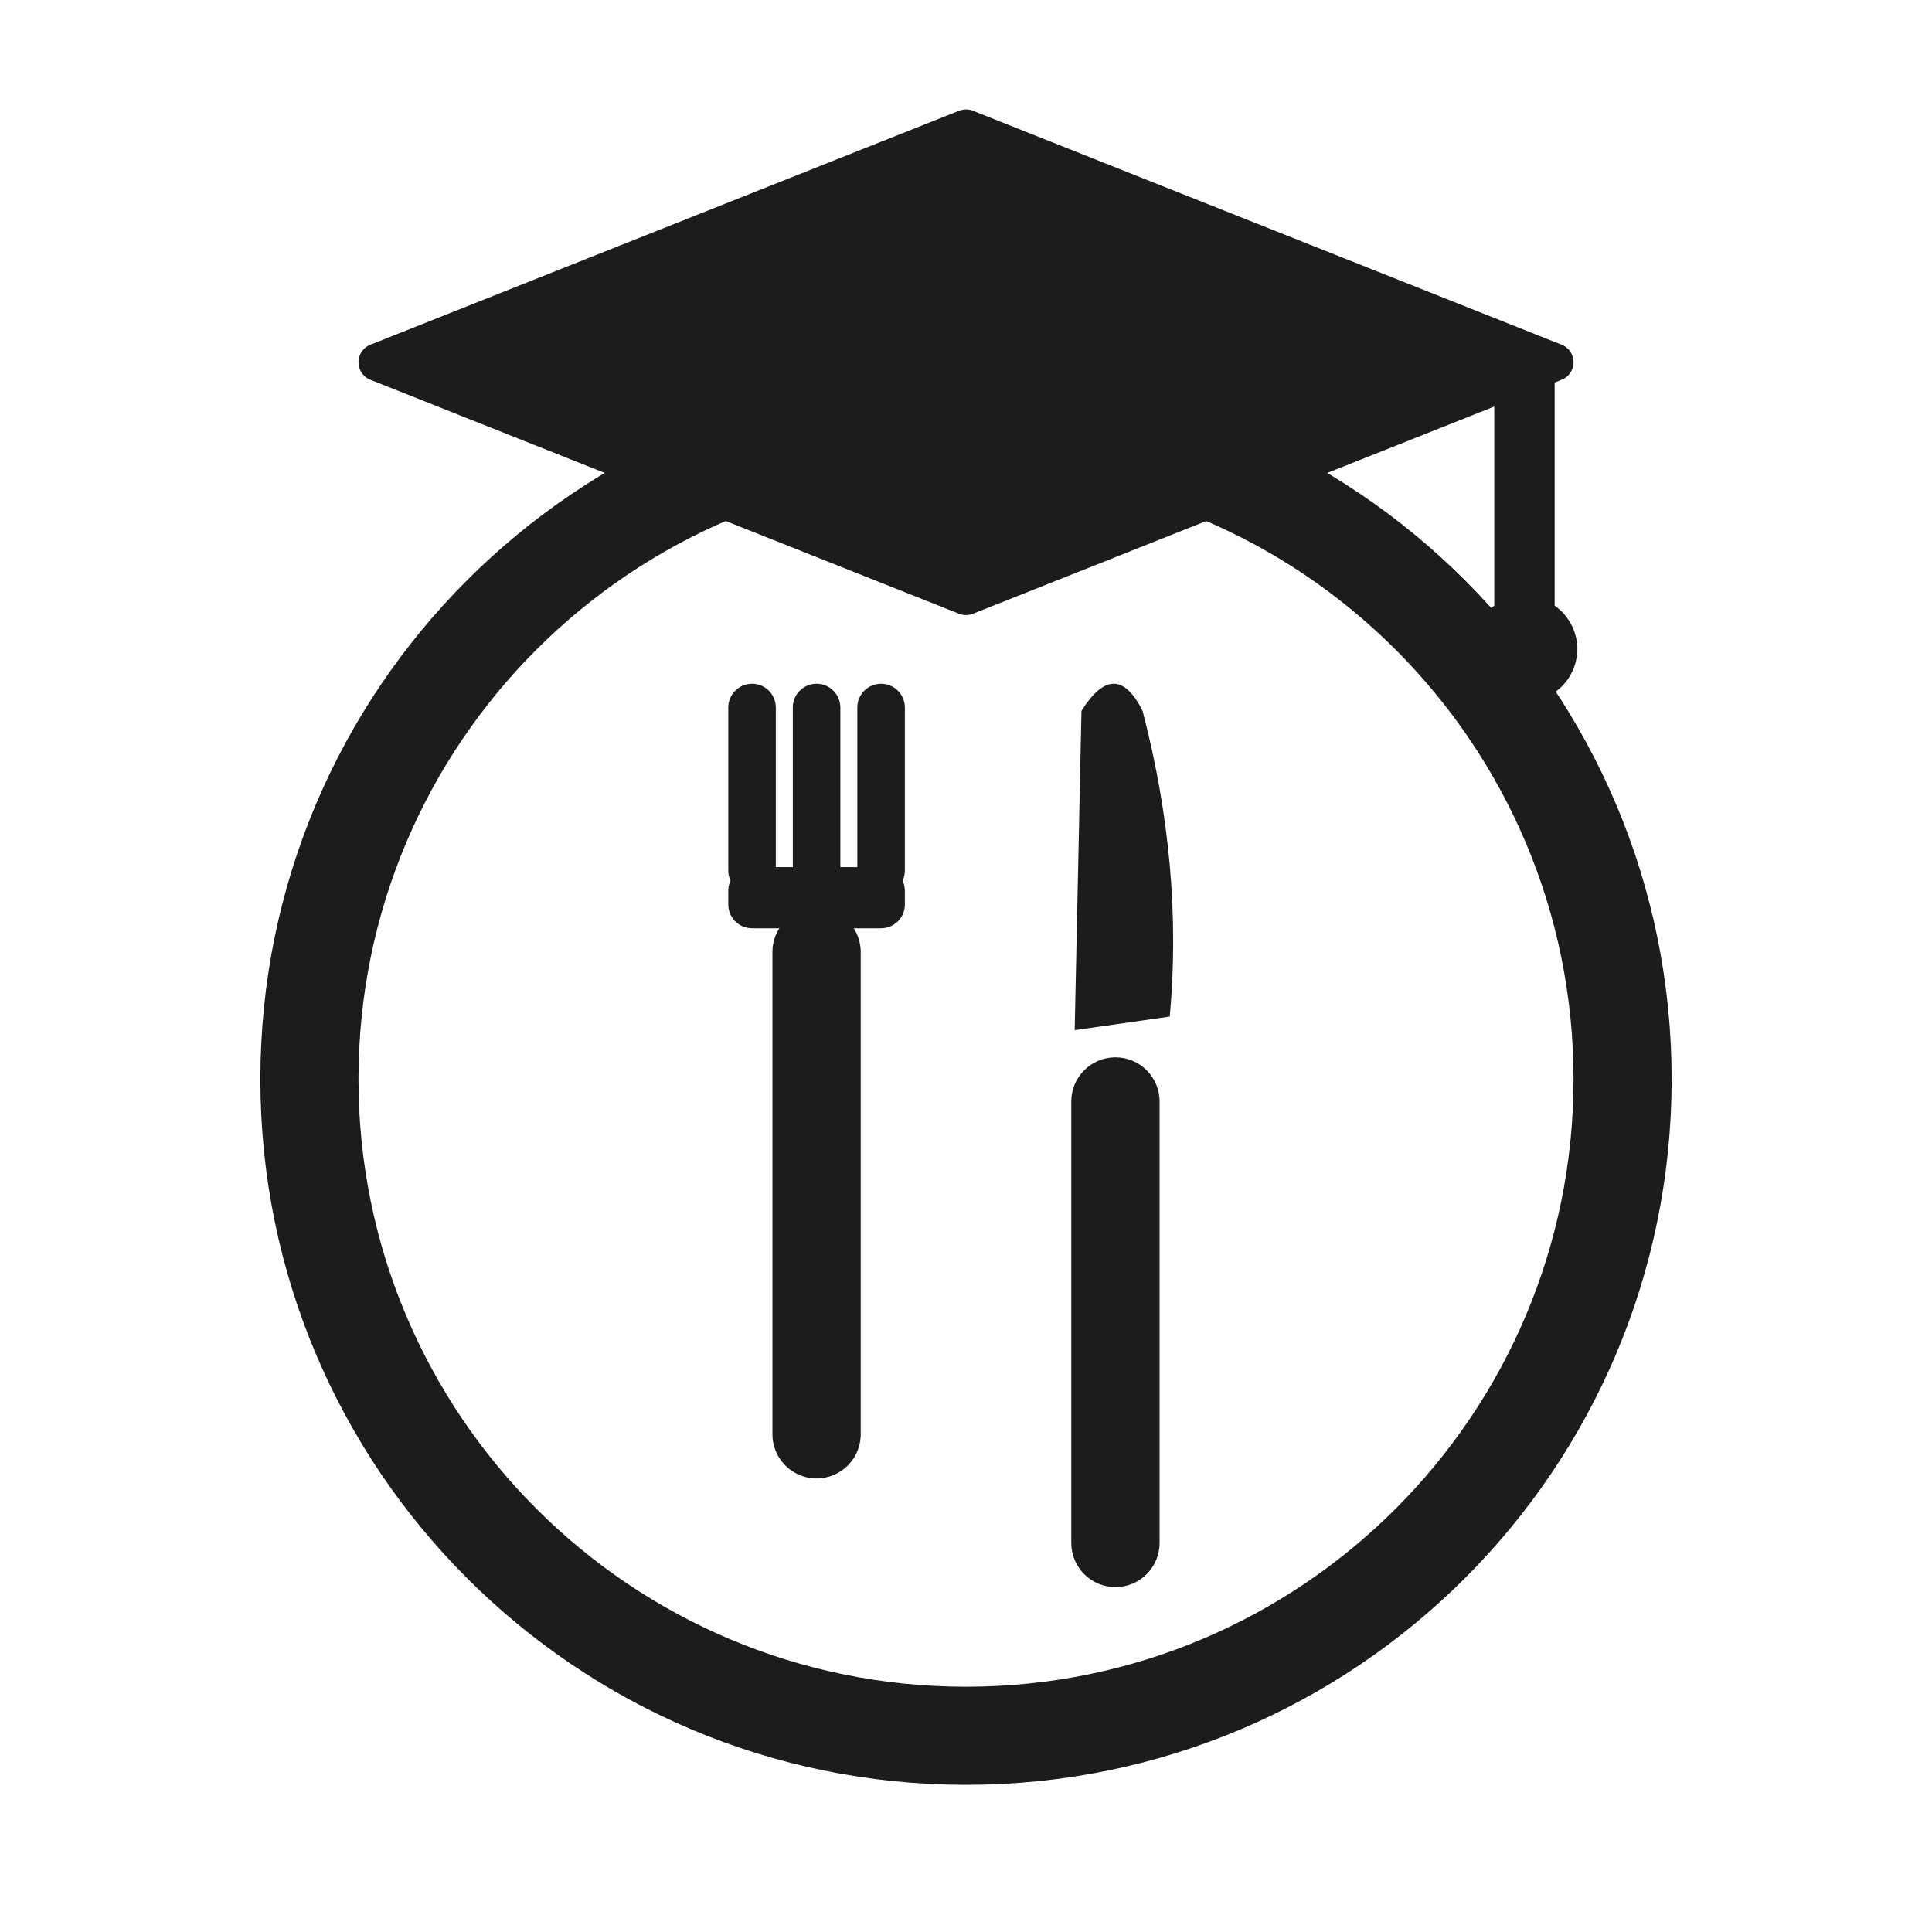
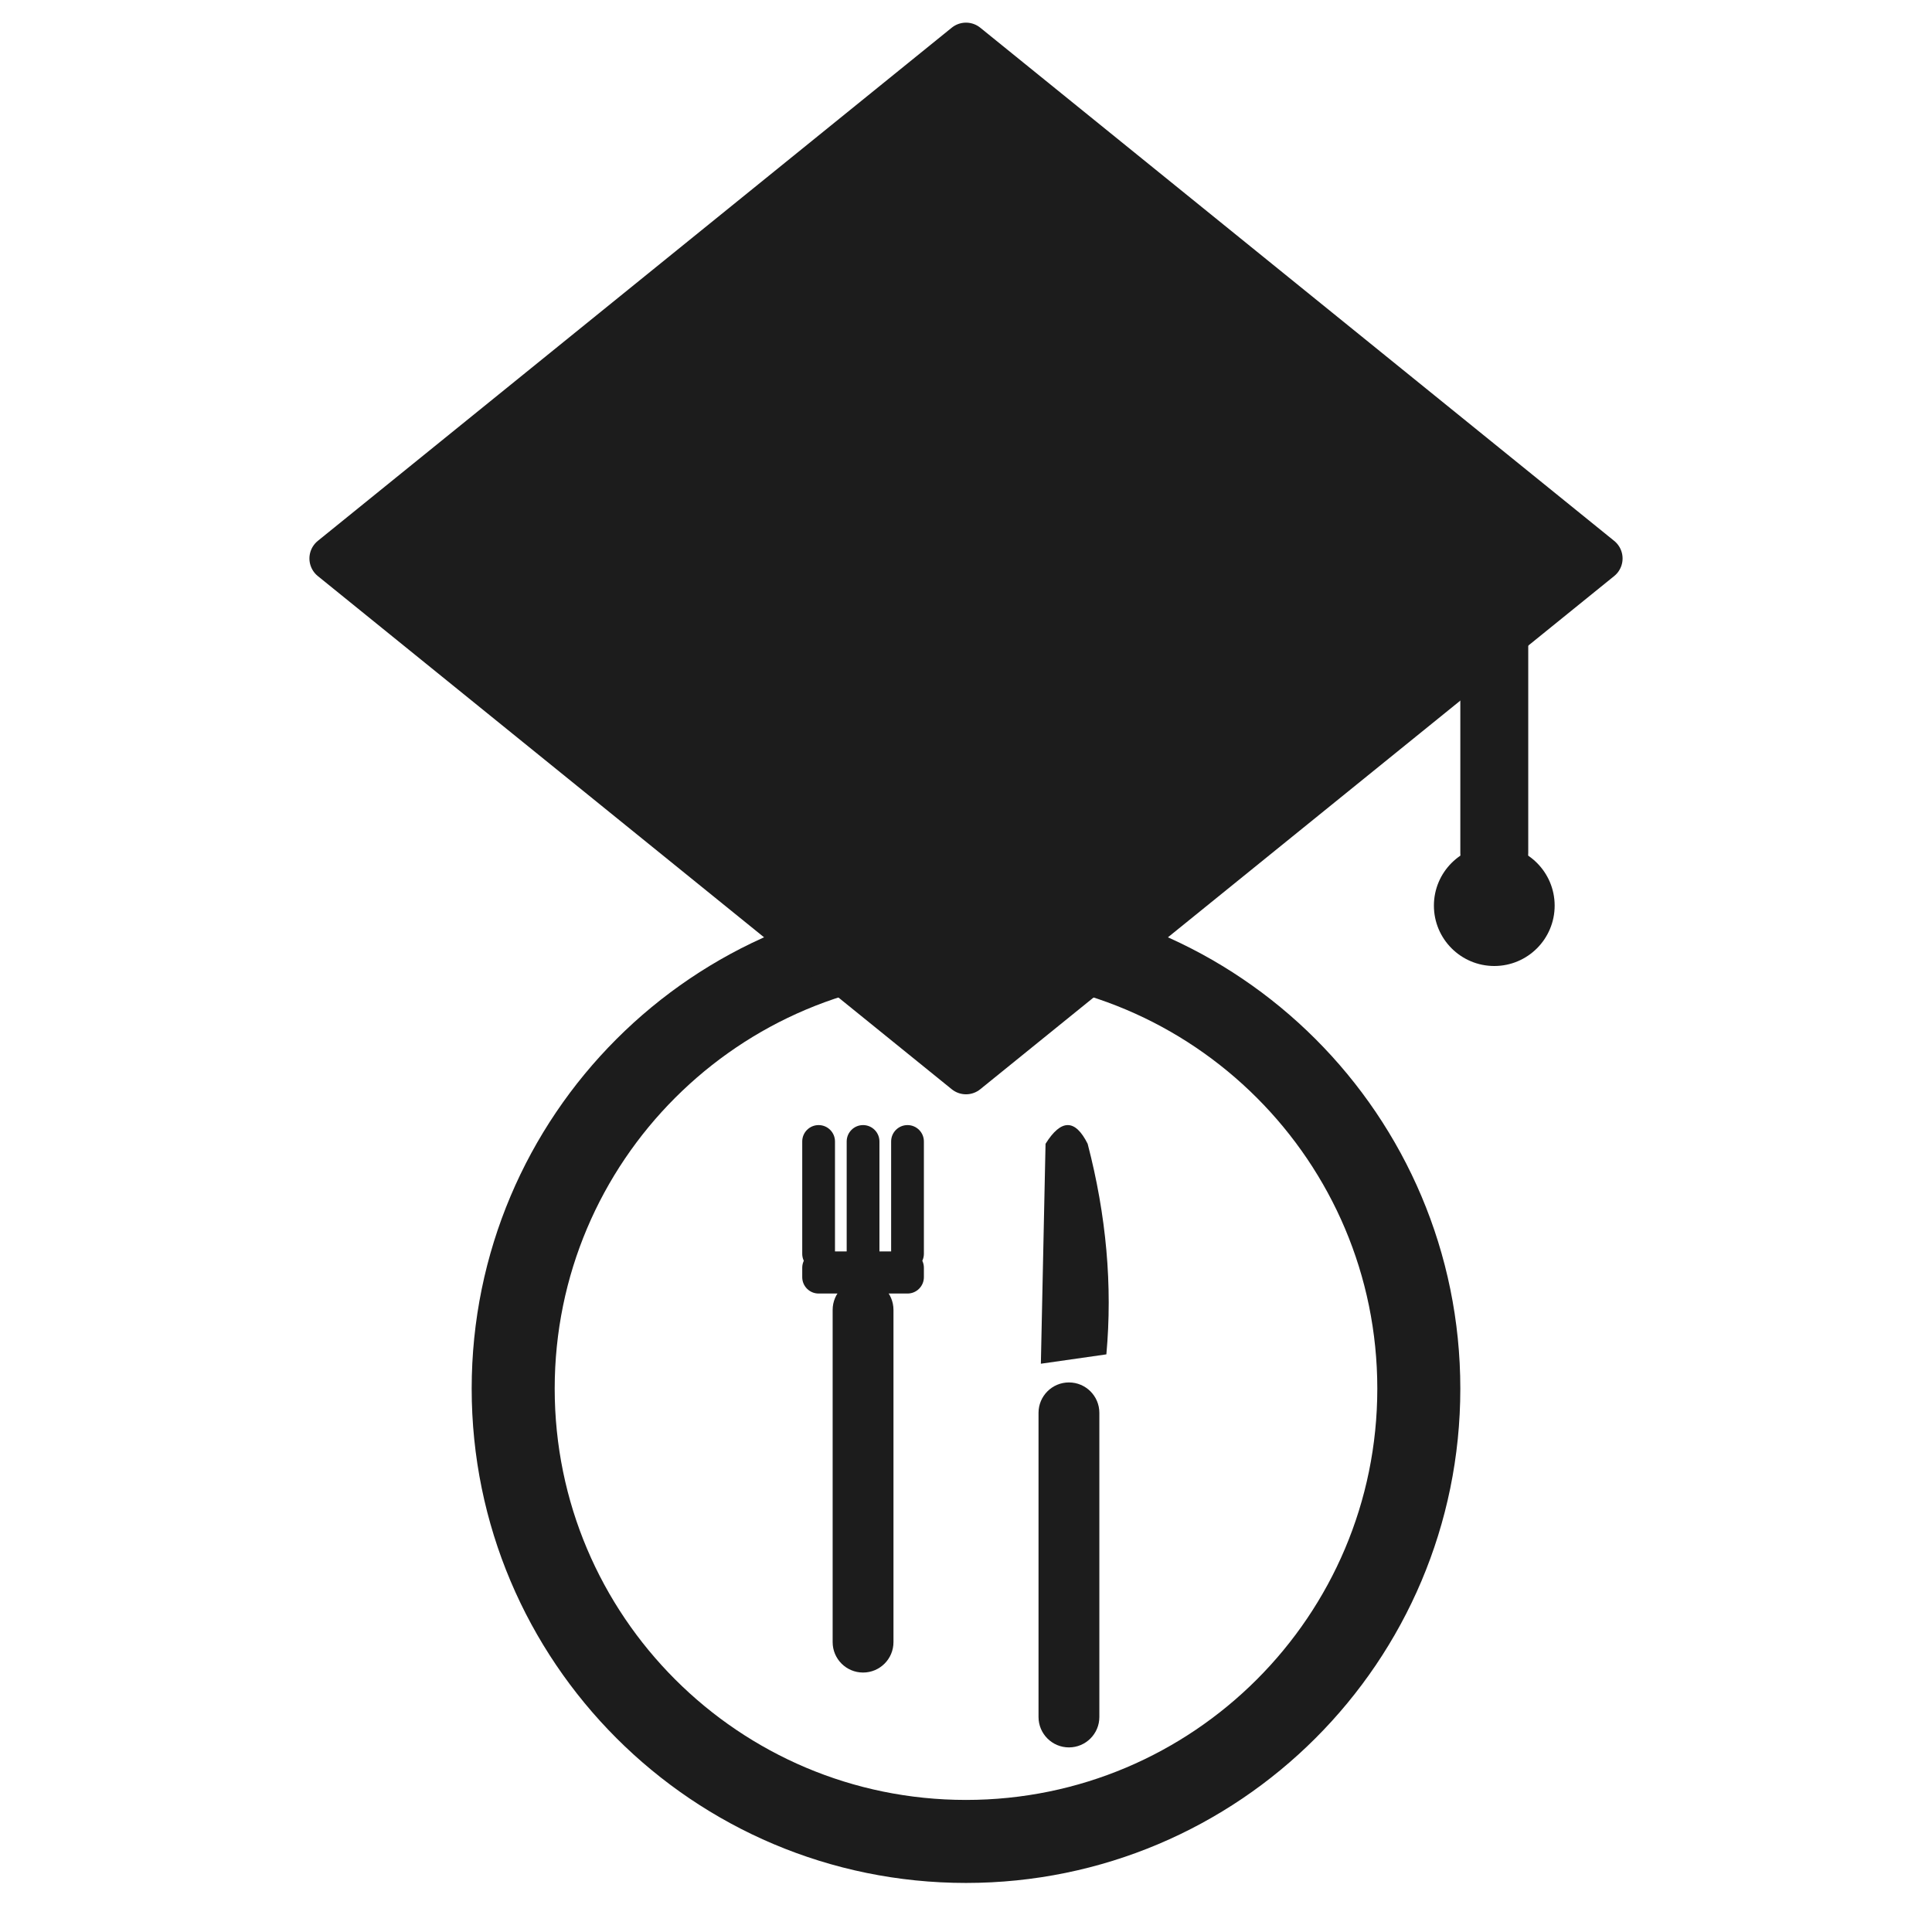
<svg xmlns="http://www.w3.org/2000/svg" viewBox="0 0 512 512" role="img" aria-label="MealScholar">
-   <circle cx="256" cy="286" r="174" fill="none" stroke="#1C1C1C" stroke-width="26" />
-   <g transform="translate(256 300) scale(0.9)">
+   <circle cx="256" cy="368" r="120" fill="none" stroke="#1C1C1C" stroke-width="22" />
+   <g transform="translate(256 380) scale(0.62)">
    <g fill="#1C1C1C">
      <g transform="translate(-44 0)">
        <path d="M-19 -132H-19A7 7 0 0 1 -12 -125V-77A7 7 0 0 1 -19 -70H-19A7 7 0 0 1 -26 -77V-125A7 7 0 0 1 -19 -132ZM0 -132H0A7 7 0 0 1 7 -125V-77A7 7 0 0 1 0 -70H0A7 7 0 0 1 -7 -77V-125A7 7 0 0 1 0 -132ZM19 -132H19A7 7 0 0 1 26 -125V-77A7 7 0 0 1 19 -70H19A7 7 0 0 1 12 -77V-125A7 7 0 0 1 19 -132ZM-19 -78H19A7 7 0 0 1 26 -71V-67A7 7 0 0 1 19 -60H-19A7 7 0 0 1 -26 -67V-71A7 7 0 0 1 -19 -78ZM0 -66H0A13 13 0 0 1 13 -53V89A13 13 0 0 1 0 102H0A13 13 0 0 1 -13 89V-53A13 13 0 0 1 0 -66Z" />
      </g>
      <g transform="translate(44 0)">
        <path d="M-10 -124L-12 -30L16 -34Q20 -78 8 -124Q0 -140 -10 -124ZM0 -22H0A13 13 0 0 1 13 -9V121A13 13 0 0 1 0 134H0A13 13 0 0 1 -13 121V-9A13 13 0 0 1 0 -22Z" />
      </g>
    </g>
  </g>
-   <polygon points="256,34 412,96 256,158 100,96" fill="#1C1C1C" stroke="#1C1C1C" stroke-width="10" stroke-linejoin="round" />
-   <path d="M404 102v58" stroke="#1C1C1C" stroke-width="16" stroke-linecap="round" />
-   <circle cx="404" cy="172" r="14" fill="#1C1C1C" />
+   <polygon points="256,12 424,148 256,284 88,148" fill="#1C1C1C" stroke="#1C1C1C" stroke-width="12" stroke-linejoin="round" />
+   <path d="M396 164v62" stroke="#1C1C1C" stroke-width="18" stroke-linecap="round" />
+   <circle cx="396" cy="240" r="16" fill="#1C1C1C" />
</svg>
